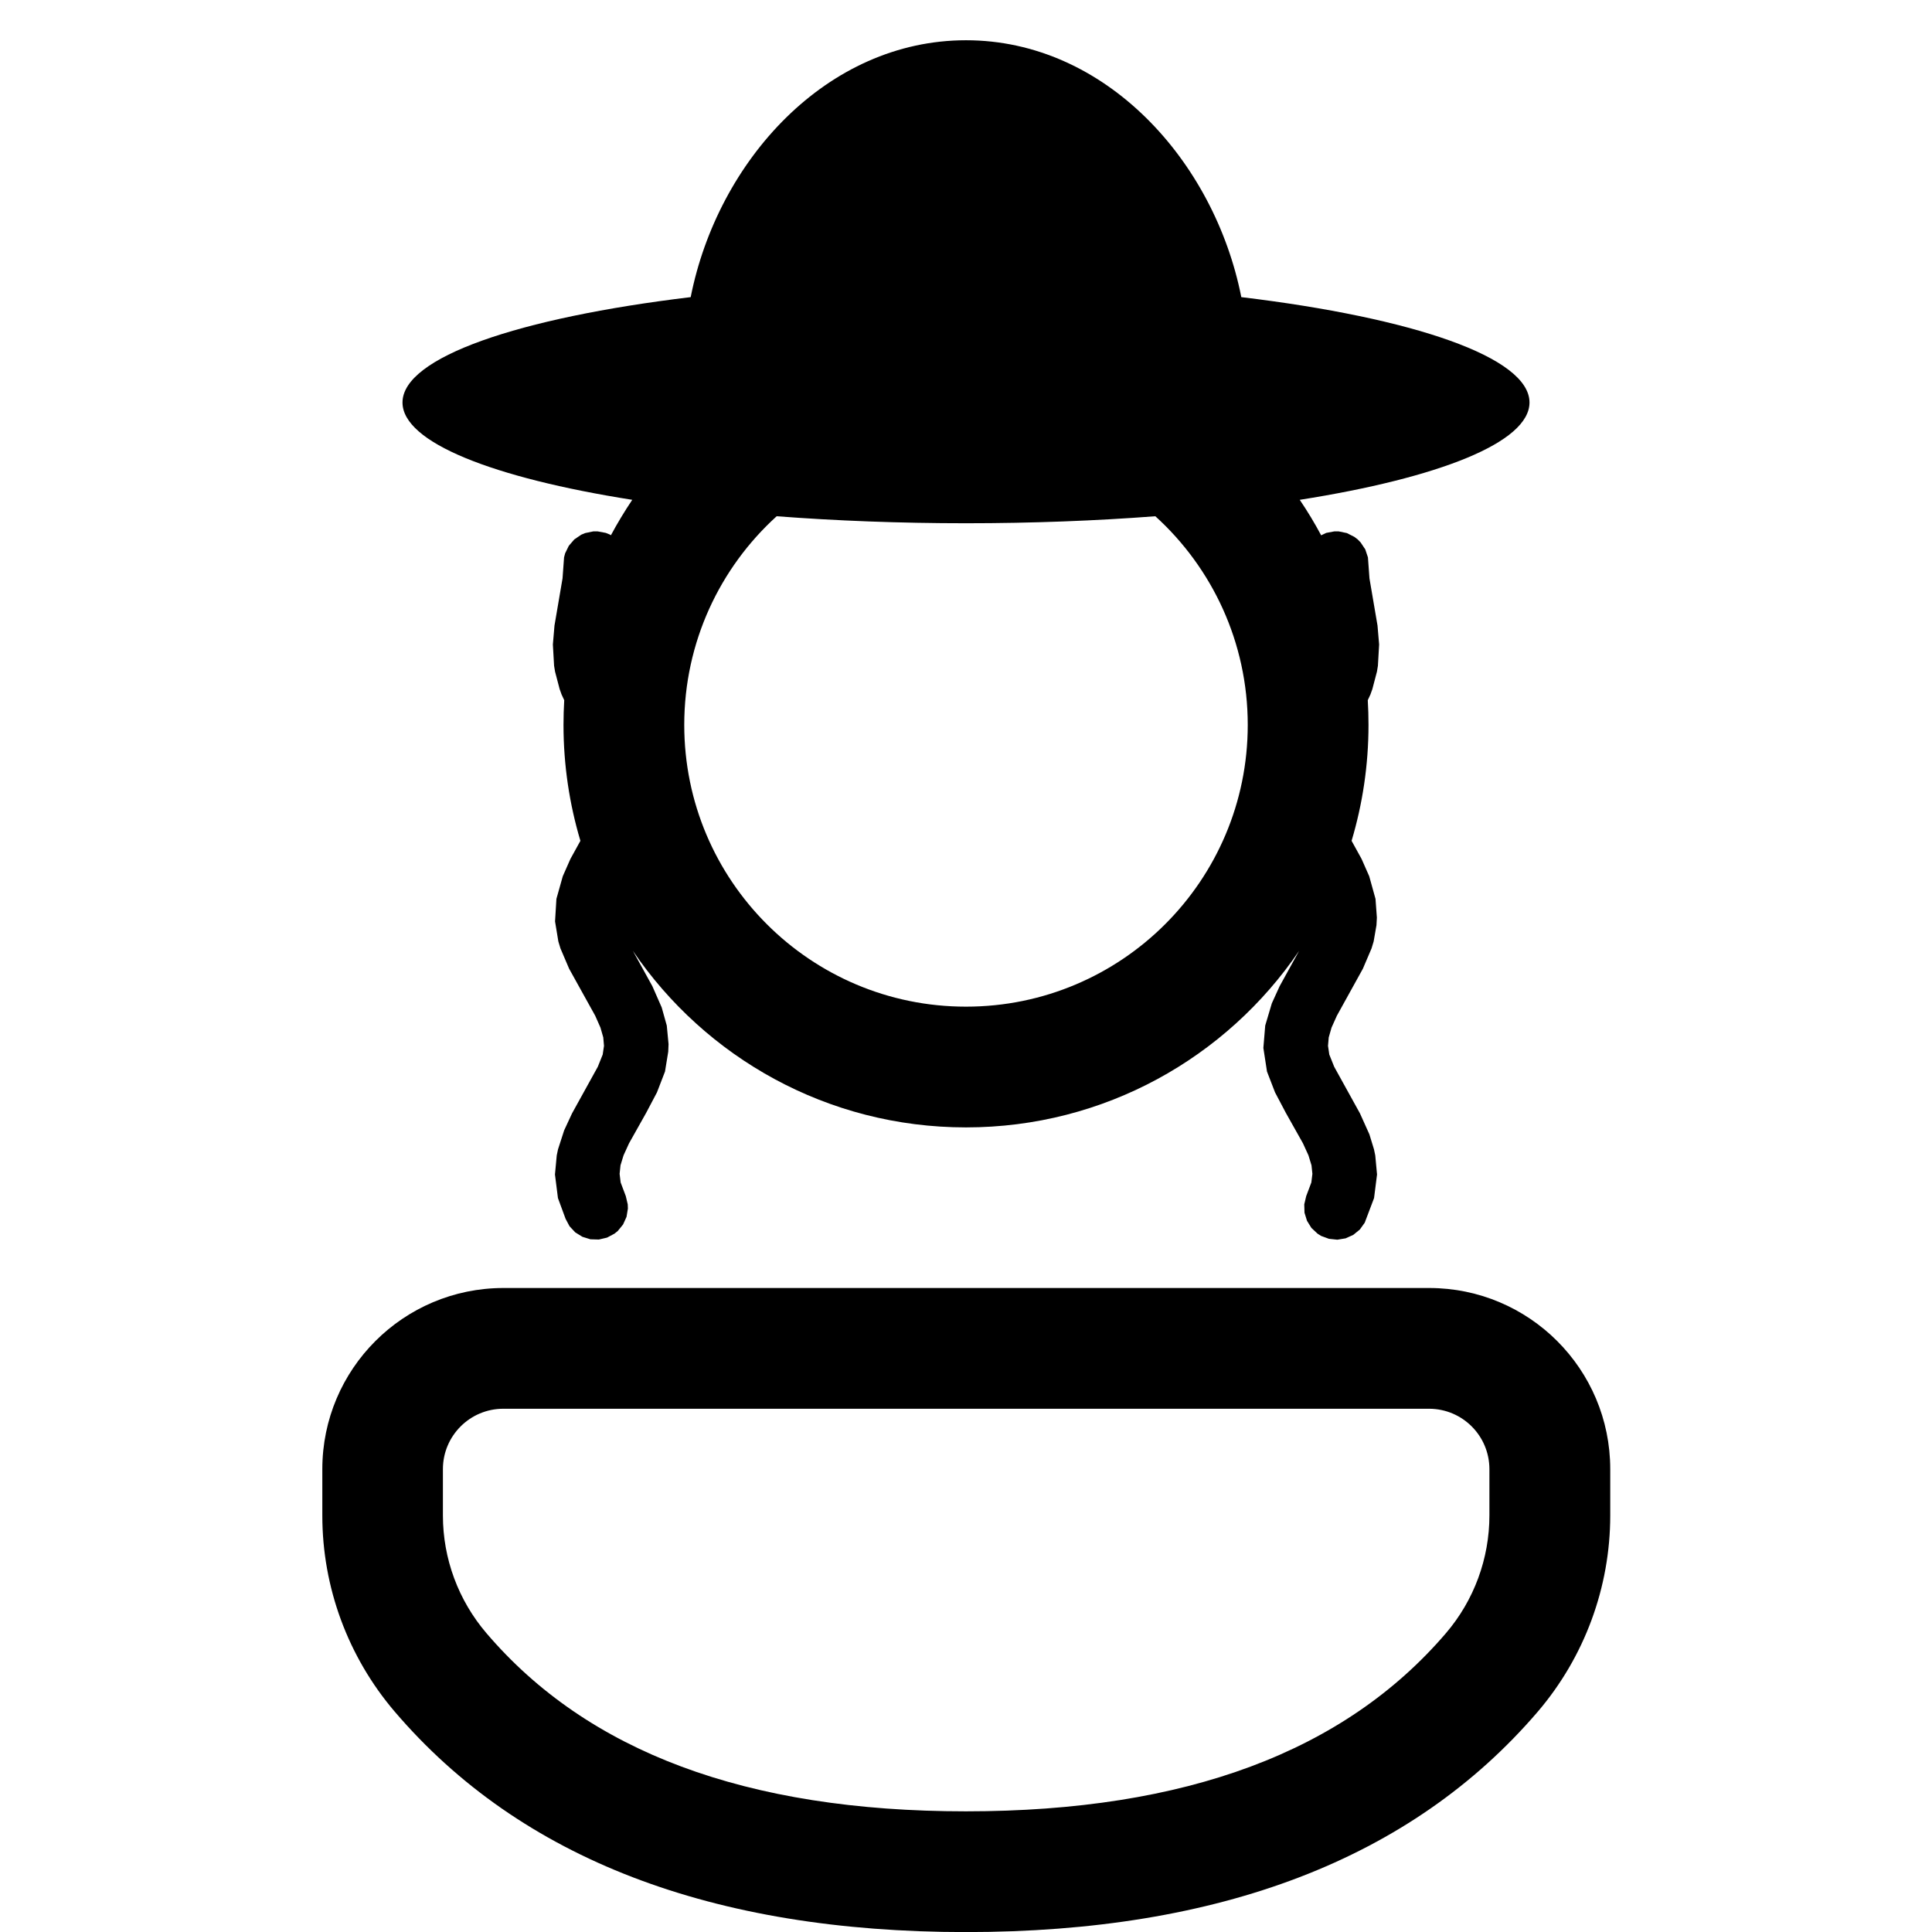
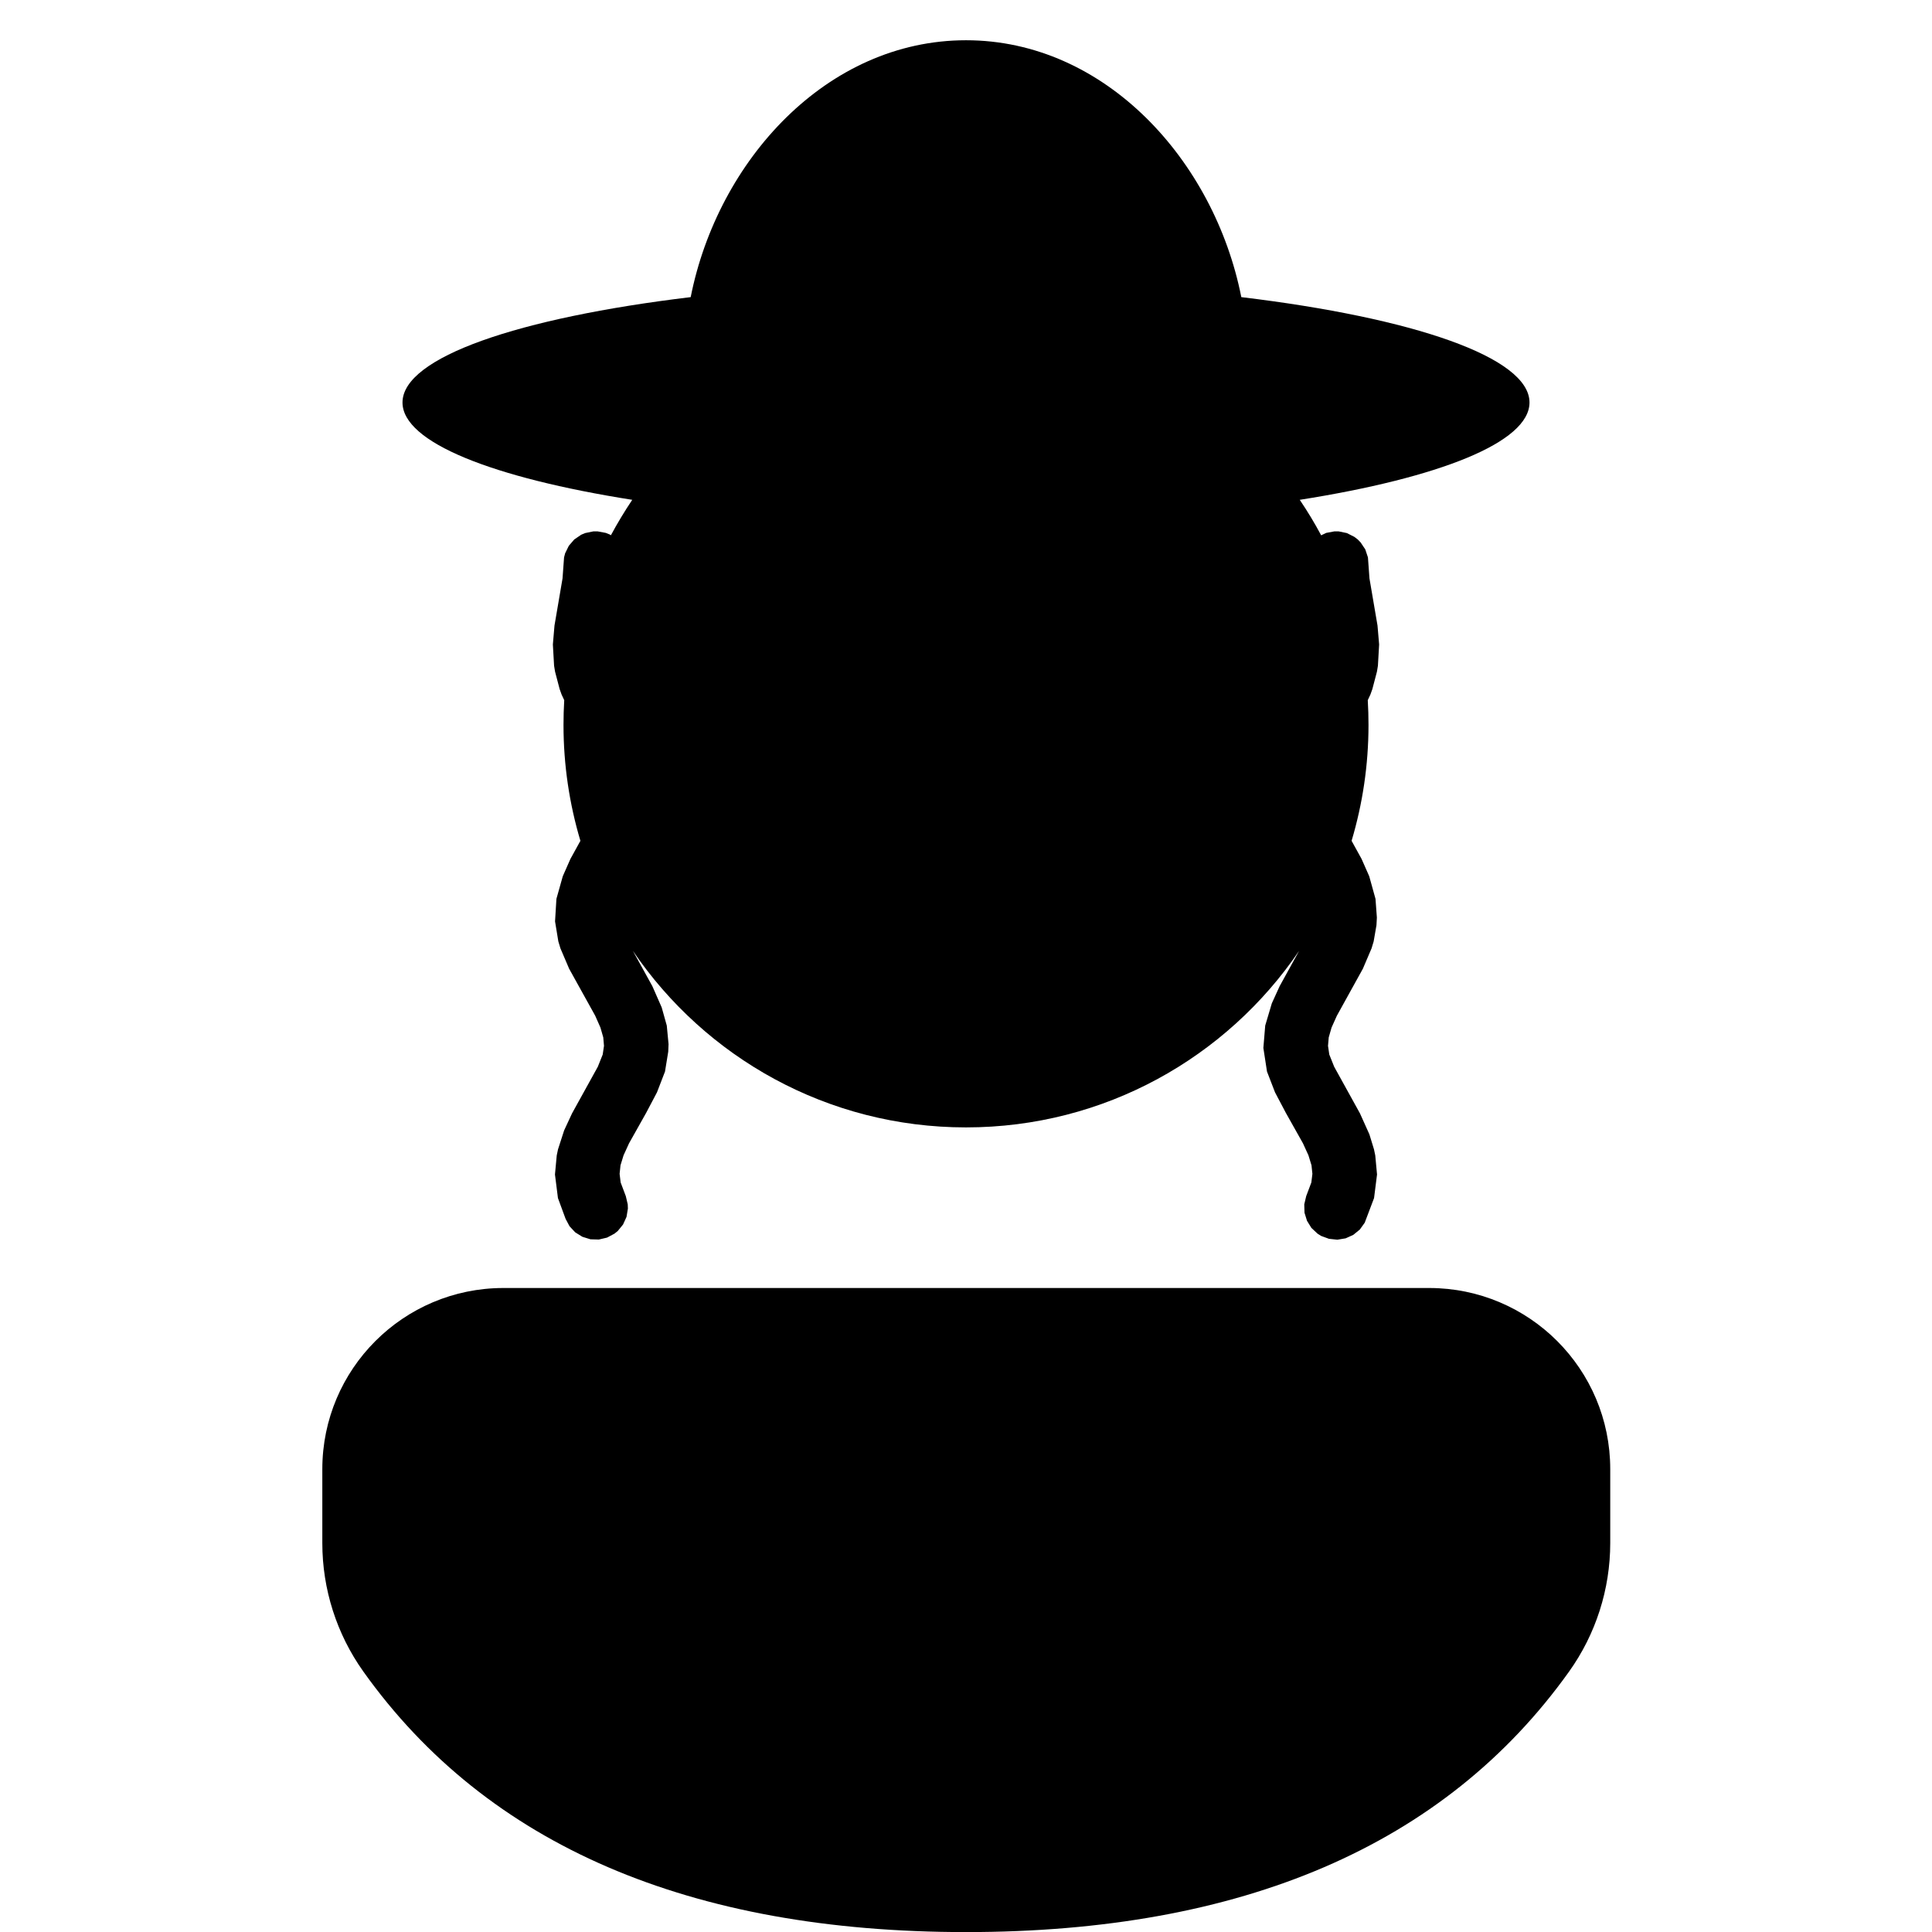
<svg xmlns="http://www.w3.org/2000/svg" width="24" height="24" viewBox="0 0 24 24">
-   <path d="M6.988 7.185 7.007 6.924 7.02 6.874 7.066 6.78 7.134 6.701 7.221 6.642 7.269 6.622 7.371 6.601 7.424 6.601 7.526 6.62 7.575 6.64 7.589 6.649C7.67 6.498 7.759 6.351 7.854 6.209C6.123 5.936 5 5.496 5 5C5 4.438 6.444 3.948 8.58 3.691C8.916 1.994 10.271 0.5 12 0.5C13.729 0.5 15.084 1.994 15.42 3.691C17.556 3.948 19 4.438 19 5C19 5.496 17.877 5.936 16.146 6.209C16.242 6.351 16.331 6.498 16.412 6.65L16.474 6.62L16.576 6.601L16.629 6.601L16.731 6.622L16.824 6.669L16.866 6.701L16.902 6.738L16.96 6.825L16.993 6.924L17.012 7.185L17.112 7.771L17.132 8.006L17.117 8.27L17.105 8.343L17.048 8.56L17.024 8.627L16.991 8.698C16.997 8.8 17 8.902 17 9.005C17 9.506 16.926 9.989 16.79 10.445L16.914 10.67L17.009 10.885L17.087 11.166L17.104 11.398L17.099 11.493L17.064 11.695L17.038 11.781L16.93 12.034L16.607 12.618L16.541 12.765L16.506 12.887L16.497 12.992L16.513 13.1L16.574 13.252L16.894 13.831L17.011 14.091L17.068 14.277L17.084 14.353L17.106 14.59L17.069 14.883L16.953 15.189L16.892 15.274L16.811 15.34L16.716 15.383L16.613 15.4L16.509 15.389L16.411 15.353L16.367 15.325L16.291 15.254L16.236 15.165L16.205 15.065L16.202 14.961L16.226 14.859L16.29 14.689L16.303 14.582L16.292 14.476L16.254 14.352L16.186 14.203L15.973 13.824L15.839 13.57L15.739 13.311L15.694 13.018L15.717 12.74L15.799 12.464L15.896 12.251L16.138 11.812C15.239 13.136 13.721 14.005 12 14.005C10.279 14.005 8.761 13.136 7.862 11.812L8.104 12.251L8.22 12.515L8.283 12.74L8.305 12.971L8.301 13.065L8.261 13.311L8.161 13.57L8.027 13.824L7.814 14.203L7.746 14.352L7.708 14.476L7.697 14.582L7.71 14.689L7.774 14.859L7.798 14.961L7.8 15.013L7.783 15.116L7.74 15.211L7.674 15.292L7.633 15.325L7.541 15.374L7.439 15.398L7.335 15.395L7.235 15.364L7.146 15.309L7.075 15.233L7.026 15.141L6.931 14.883L6.894 14.59L6.916 14.353L6.932 14.277L7.008 14.042L7.106 13.831L7.426 13.252L7.487 13.1L7.503 12.992L7.494 12.887L7.459 12.765L7.394 12.618L7.07 12.034L6.962 11.781L6.936 11.695L6.895 11.446L6.912 11.166L6.991 10.885L7.086 10.67L7.21 10.445C7.074 9.989 7 9.506 7 9.005C7 8.902 7.003 8.8 7.009 8.698L6.976 8.627L6.952 8.56L6.895 8.343L6.883 8.27L6.868 8.006L6.888 7.771ZM17.755 16C18.997 16.001 20.003 17.008 20.003 18.25V18.825C20.003 19.719 19.683 20.584 19.103 21.263C17.533 23.096 15.146 24.001 12 24.001C8.854 24.001 6.468 23.096 4.902 21.261C4.323 20.582 4.004 19.719 4.004 18.827V18.249C4.005 17.007 5.011 16.001 6.253 16ZM17.755 17.5H6.252C5.838 17.5 5.502 17.836 5.502 18.25V18.827C5.502 19.362 5.694 19.88 6.042 20.287C7.295 21.756 9.262 22.501 11.999 22.501C14.738 22.501 16.705 21.756 17.962 20.288C18.311 19.88 18.502 19.361 18.502 18.825V18.249C18.501 17.836 18.168 17.502 17.755 17.5ZM12 6.5C11.175 6.5 10.383 6.469 9.648 6.413C8.943 7.053 8.5 7.978 8.5 9.005C8.5 10.938 10.067 12.505 12 12.505C13.933 12.505 15.5 10.938 15.5 9.005C15.5 7.978 15.057 7.053 14.352 6.413C13.617 6.469 12.825 6.5 12 6.5Z" />
+   <path d="M6.988 7.185 7.007 6.924 7.02 6.874 7.066 6.78 7.134 6.701 7.221 6.642 7.269 6.622 7.371 6.601 7.424 6.601 7.526 6.62 7.575 6.64 7.589 6.649C7.67 6.498 7.759 6.351 7.854 6.209C6.123 5.936 5 5.496 5 5C5 4.438 6.444 3.948 8.58 3.691C8.916 1.994 10.271 0.5 12 0.5C13.729 0.5 15.084 1.994 15.42 3.691C17.556 3.948 19 4.438 19 5C19 5.496 17.877 5.936 16.146 6.209C16.242 6.351 16.331 6.498 16.412 6.65L16.474 6.62L16.576 6.601L16.629 6.601L16.731 6.622L16.824 6.669L16.866 6.701L16.902 6.738L16.96 6.825L16.993 6.924L17.012 7.185L17.112 7.771L17.132 8.006L17.117 8.27L17.105 8.343L17.048 8.56L17.024 8.627L16.991 8.698C16.997 8.8 17 8.902 17 9.005C17 9.506 16.926 9.989 16.79 10.445L16.914 10.67L17.009 10.885L17.087 11.166L17.104 11.398L17.099 11.493L17.064 11.695L17.038 11.781L16.93 12.034L16.607 12.618L16.541 12.765L16.506 12.887L16.497 12.992L16.513 13.1L16.574 13.252L16.894 13.831L17.011 14.091L17.068 14.277L17.084 14.353L17.106 14.59L17.069 14.883L16.953 15.189L16.892 15.274L16.811 15.34L16.716 15.383L16.613 15.4L16.509 15.389L16.411 15.353L16.367 15.325L16.291 15.254L16.236 15.165L16.205 15.065L16.202 14.961L16.226 14.859L16.29 14.689L16.303 14.582L16.292 14.476L16.254 14.352L16.186 14.203L15.973 13.824L15.839 13.57L15.739 13.311L15.694 13.018L15.717 12.74L15.799 12.464L15.896 12.251L16.138 11.812C15.239 13.136 13.721 14.005 12 14.005C10.279 14.005 8.761 13.136 7.862 11.812L8.104 12.251L8.22 12.515L8.283 12.74L8.305 12.971L8.301 13.065L8.261 13.311L8.161 13.57L8.027 13.824L7.814 14.203L7.746 14.352L7.708 14.476L7.697 14.582L7.71 14.689L7.774 14.859L7.798 14.961L7.8 15.013L7.783 15.116L7.74 15.211L7.674 15.292L7.633 15.325L7.541 15.374L7.439 15.398L7.335 15.395L7.235 15.364L7.146 15.309L7.075 15.233L7.026 15.141L6.931 14.883L6.894 14.59L6.916 14.353L6.932 14.277L7.008 14.042L7.106 13.831L7.426 13.252L7.487 13.1L7.503 12.992L7.494 12.887L7.459 12.765L7.394 12.618L7.07 12.034L6.962 11.781L6.936 11.695L6.895 11.446L6.912 11.166L6.991 10.885L7.086 10.67L7.21 10.445C7.074 9.989 7 9.506 7 9.005C7 8.902 7.003 8.8 7.009 8.698L6.976 8.627L6.952 8.56L6.895 8.343L6.883 8.27L6.868 8.006L6.888 7.771ZM17.755 16C18.997 16.001 20.003 17.008 20.003 18.25V19.168C20.003 19.741 19.824 20.3 19.491 20.766C17.945 22.93 15.421 24.001 12.001 24.001C8.579 24.001 6.056 22.929 4.514 20.765C4.182 20.299 4.004 19.741 4.004 19.169V18.249C4.005 17.007 5.011 16.001 6.253 16Z" />
</svg>
